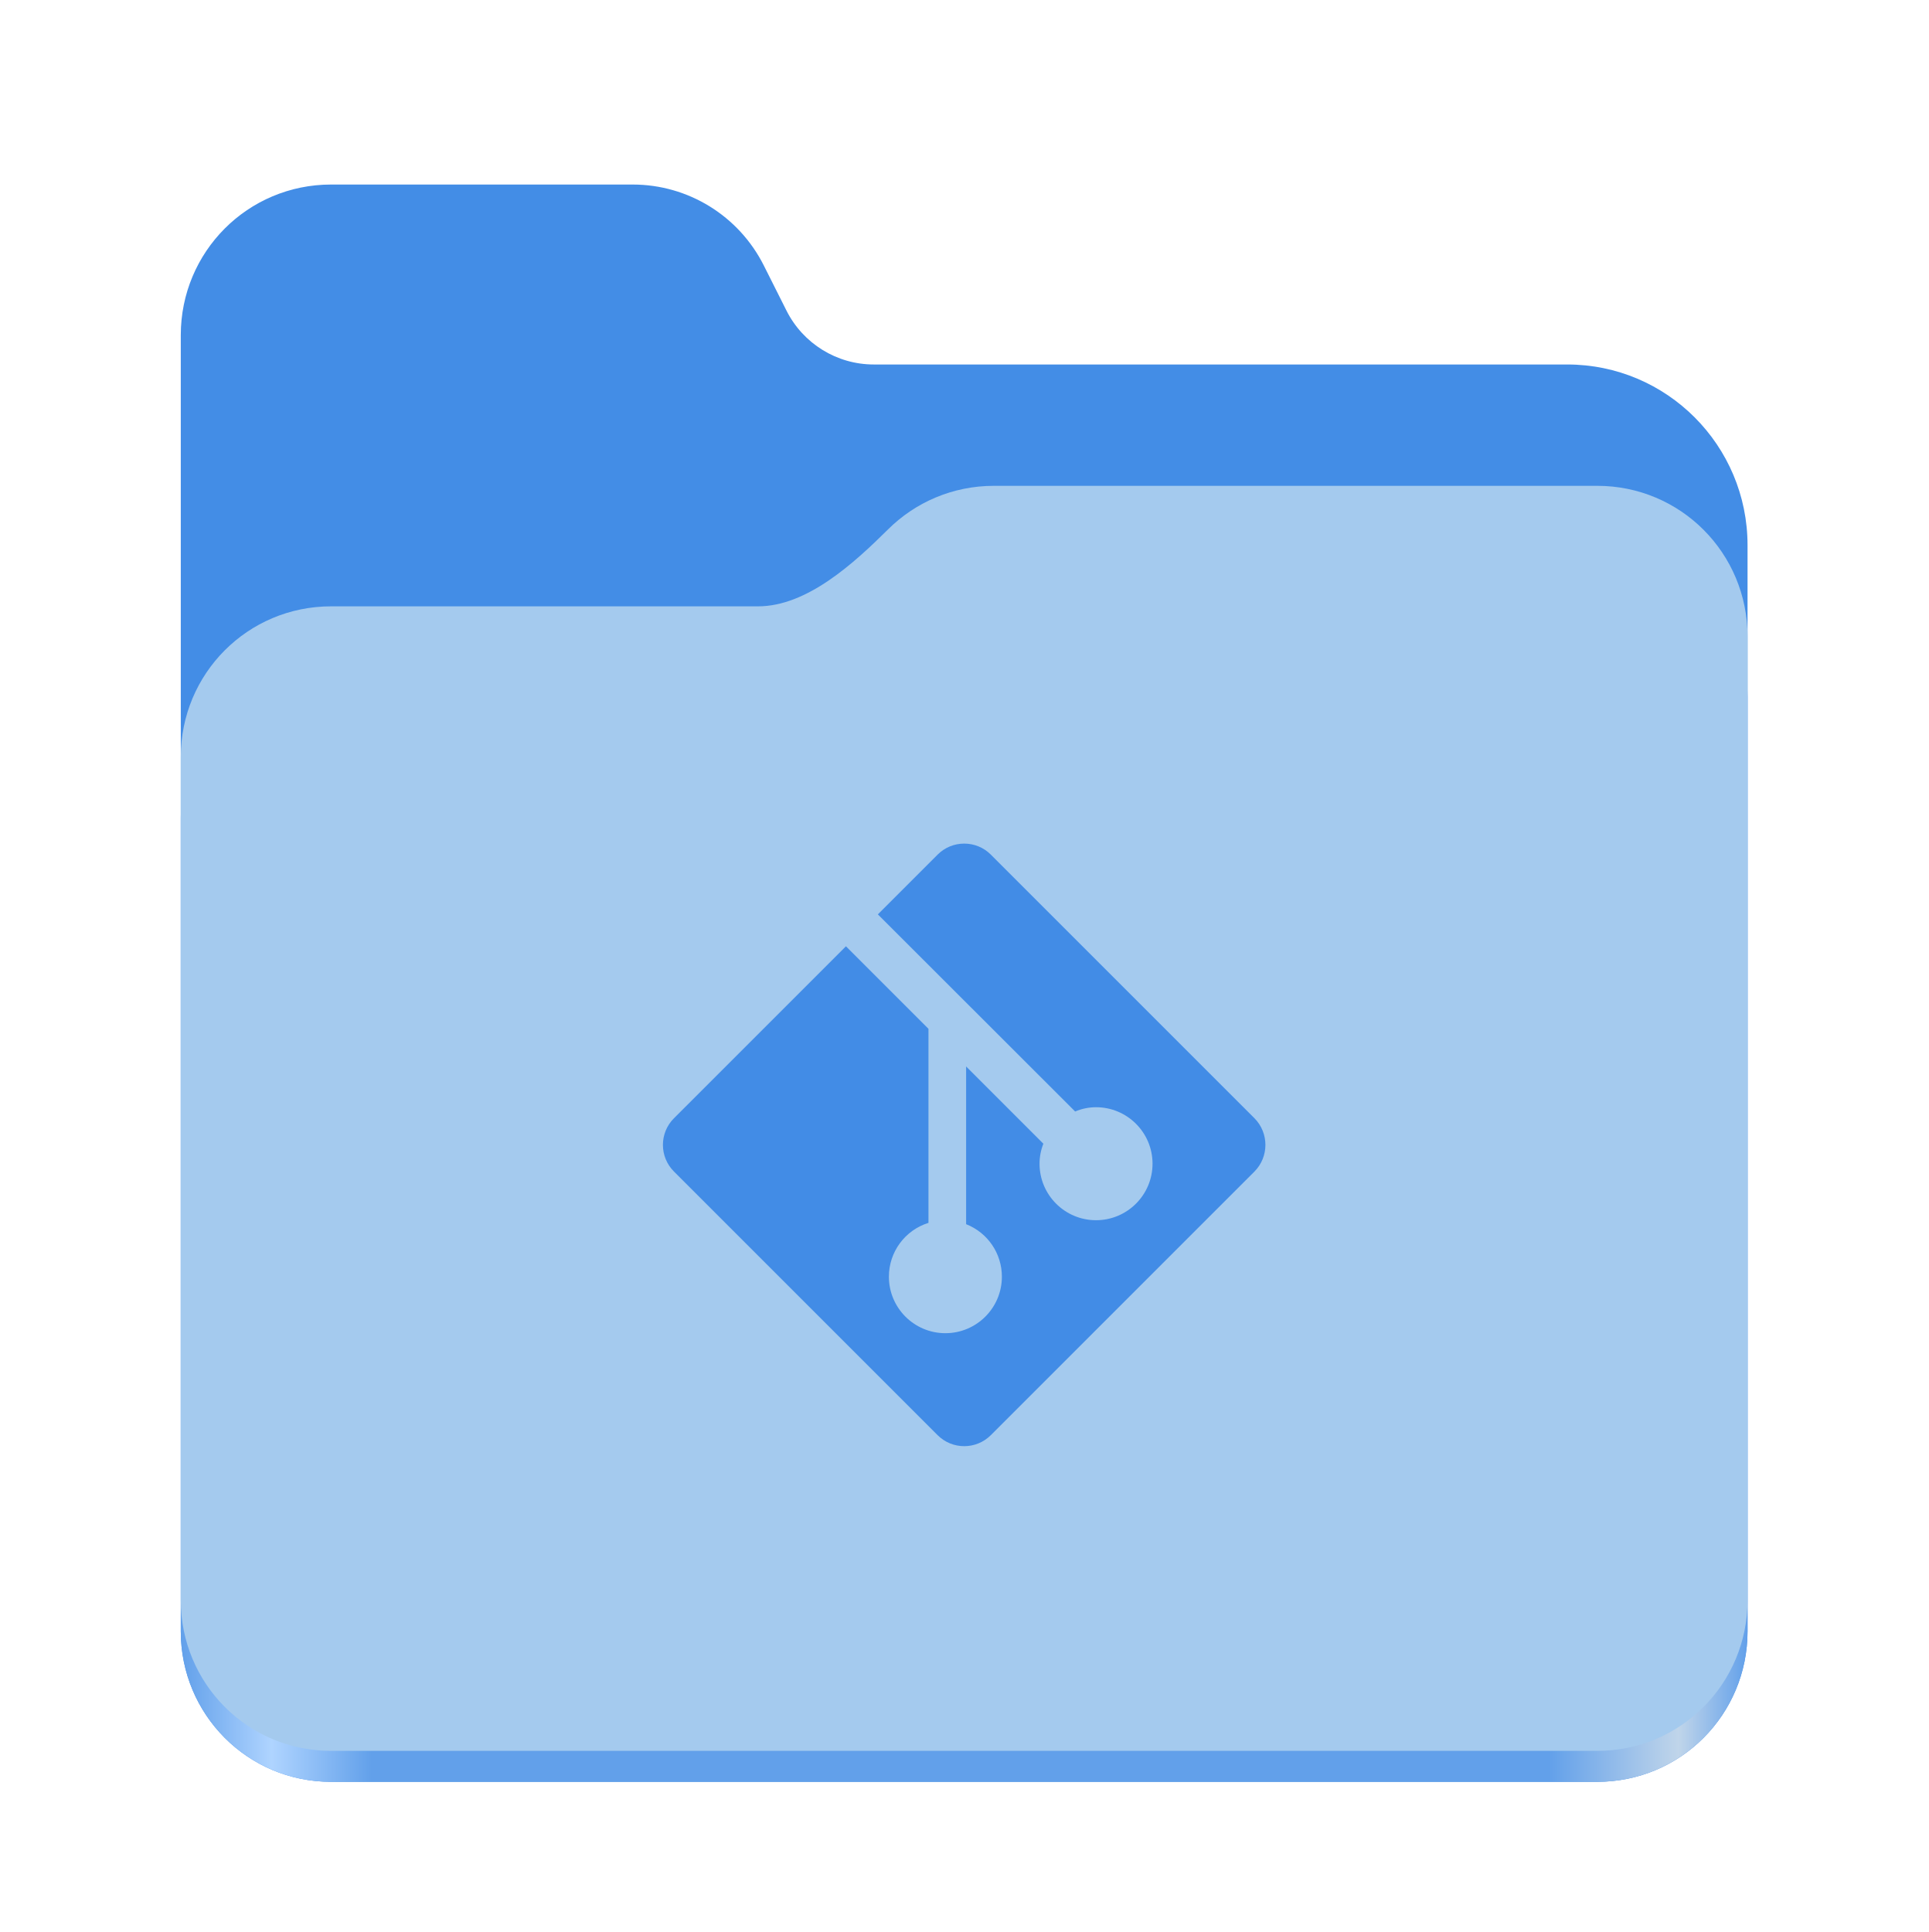
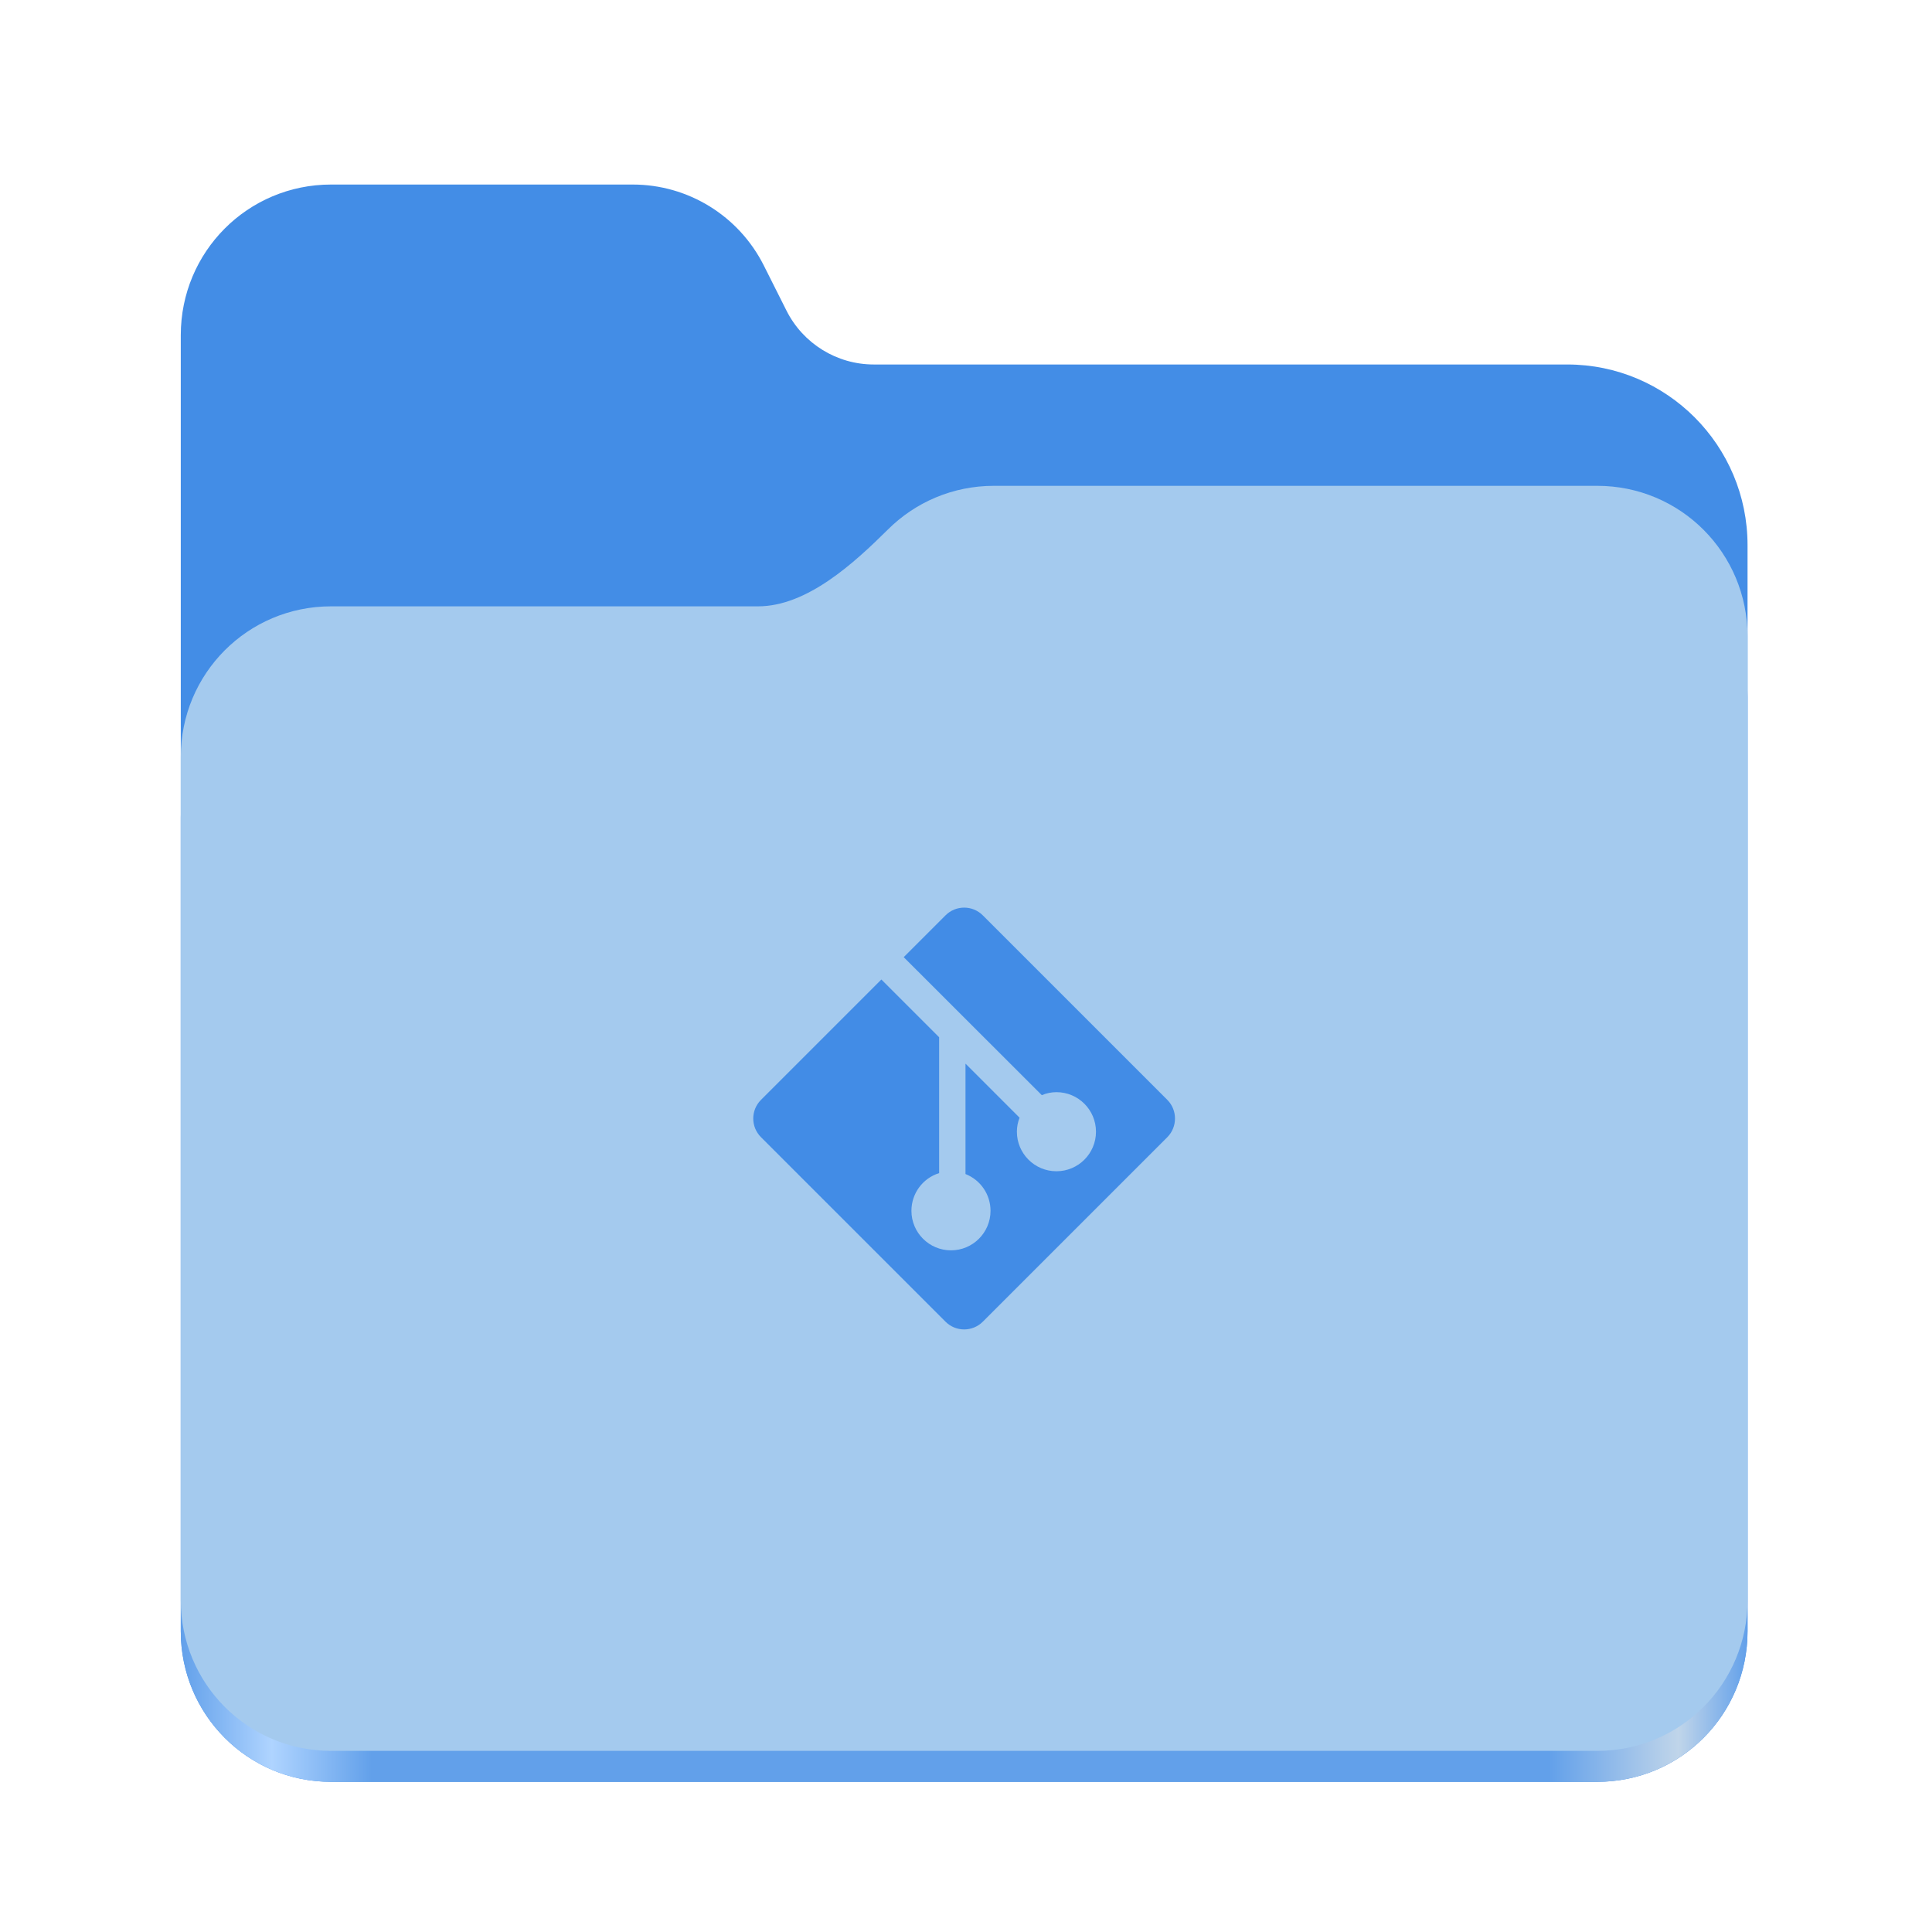
<svg xmlns="http://www.w3.org/2000/svg" width="512" height="513" viewBox="0 0 512 513" fill="none">
  <path d="M87.906 49C65.797 49 48 66.844 48 89V433.125C48 455.297 65.797 473.125 87.906 473.125H424.078C446.203 473.125 464 455.297 464 433.125V144.781C464 118.266 442.562 96.781 416.109 96.781H232C222.188 96.781 213.219 91.234 208.812 82.453L202.797 70.484C196.172 57.312 182.719 49 168 49H87.906Z" fill="#438DE6" />
  <path d="M263.906 145C252.922 145 243 149.406 235.797 156.562C226.703 165.578 214.266 177 201.266 177H87.906C65.797 177 48 194.844 48 217V433.125C48 455.297 65.797 473.125 87.906 473.125H424.078C446.203 473.125 464 455.297 464 433.125V185C464 162.844 446.203 145 424.078 145H263.906Z" fill="url(#paint0_linear_5_19)" />
  <path d="M263.906 129C252.922 129 243 133.406 235.797 140.562C226.703 149.578 214.266 161 201.266 161H87.906C65.797 161 48 178.844 48 201V424.906C48 447.062 65.797 464.906 87.906 464.906H424.078C446.203 464.906 464 447.062 464 424.906V169C464 146.844 446.203 129 424.078 129H263.906Z" fill="#A4CAEE" />
-   <path d="M256.015 224C253.436 224 250.897 224.977 248.944 226.93L233.085 242.789L285.468 295.133C287.226 294.391 289.101 294 291.015 294C299.296 294 306.015 300.719 306.015 309C306.015 317.281 299.296 324 291.015 324C282.733 324 276.015 317.281 276.015 309C276.015 307.164 276.367 305.367 277.03 303.687L256.522 283.18V325.055C262.265 327.32 266.015 332.828 266.015 339C266.015 347.281 259.296 354 251.015 354C242.733 354 236.015 347.281 236.015 339C236.015 332.437 240.272 326.656 246.522 324.703V273.18L224.608 251.266L178.944 296.93C175.038 300.836 175.038 307.164 178.944 311.07L248.944 381.07C252.851 384.977 259.179 384.977 263.085 381.07L333.085 311.07C336.952 307.164 336.952 300.836 333.085 296.93L263.085 226.93C261.132 224.977 258.593 224 256.015 224Z" fill="#428CE6" />
+   <path d="M256 241C254.195 241 252.418 241.684 251.051 243.051L239.949 254.152L276.617 290.793C277.848 290.274 279.16 290 280.5 290C286.297 290 291 294.703 291 300.5C291 306.297 286.297 311 280.5 311C274.703 311 270 306.297 270 300.5C270 299.215 270.246 297.957 270.711 296.781L256.355 282.426V311.738C260.375 313.324 263 317.18 263 321.5C263 327.297 258.297 332 252.5 332C246.703 332 242 327.297 242 321.5C242 316.906 244.98 312.859 249.355 311.492V275.426L234.016 260.086L202.051 292.051C199.316 294.785 199.316 299.215 202.051 301.949L251.051 350.949C253.785 353.684 258.215 353.684 260.949 350.949L309.949 301.949C312.656 299.215 312.656 294.785 309.949 292.051L260.949 243.051C259.582 241.684 257.805 241 256 241Z" fill="#428CE6" />
  <defs>
    <linearGradient id="paint0_linear_5_19" x1="47.999" y1="448.998" x2="463.999" y2="448.998" gradientUnits="userSpaceOnUse">
      <stop stop-color="#62A0EA" />
      <stop offset="0.058" stop-color="#AFD4FF" />
      <stop offset="0.122" stop-color="#62A0EA" />
      <stop offset="0.873" stop-color="#62A0EA" />
      <stop offset="0.956" stop-color="#C0D5EA" />
      <stop offset="1" stop-color="#62A0EA" />
    </linearGradient>
  </defs>
</svg>
